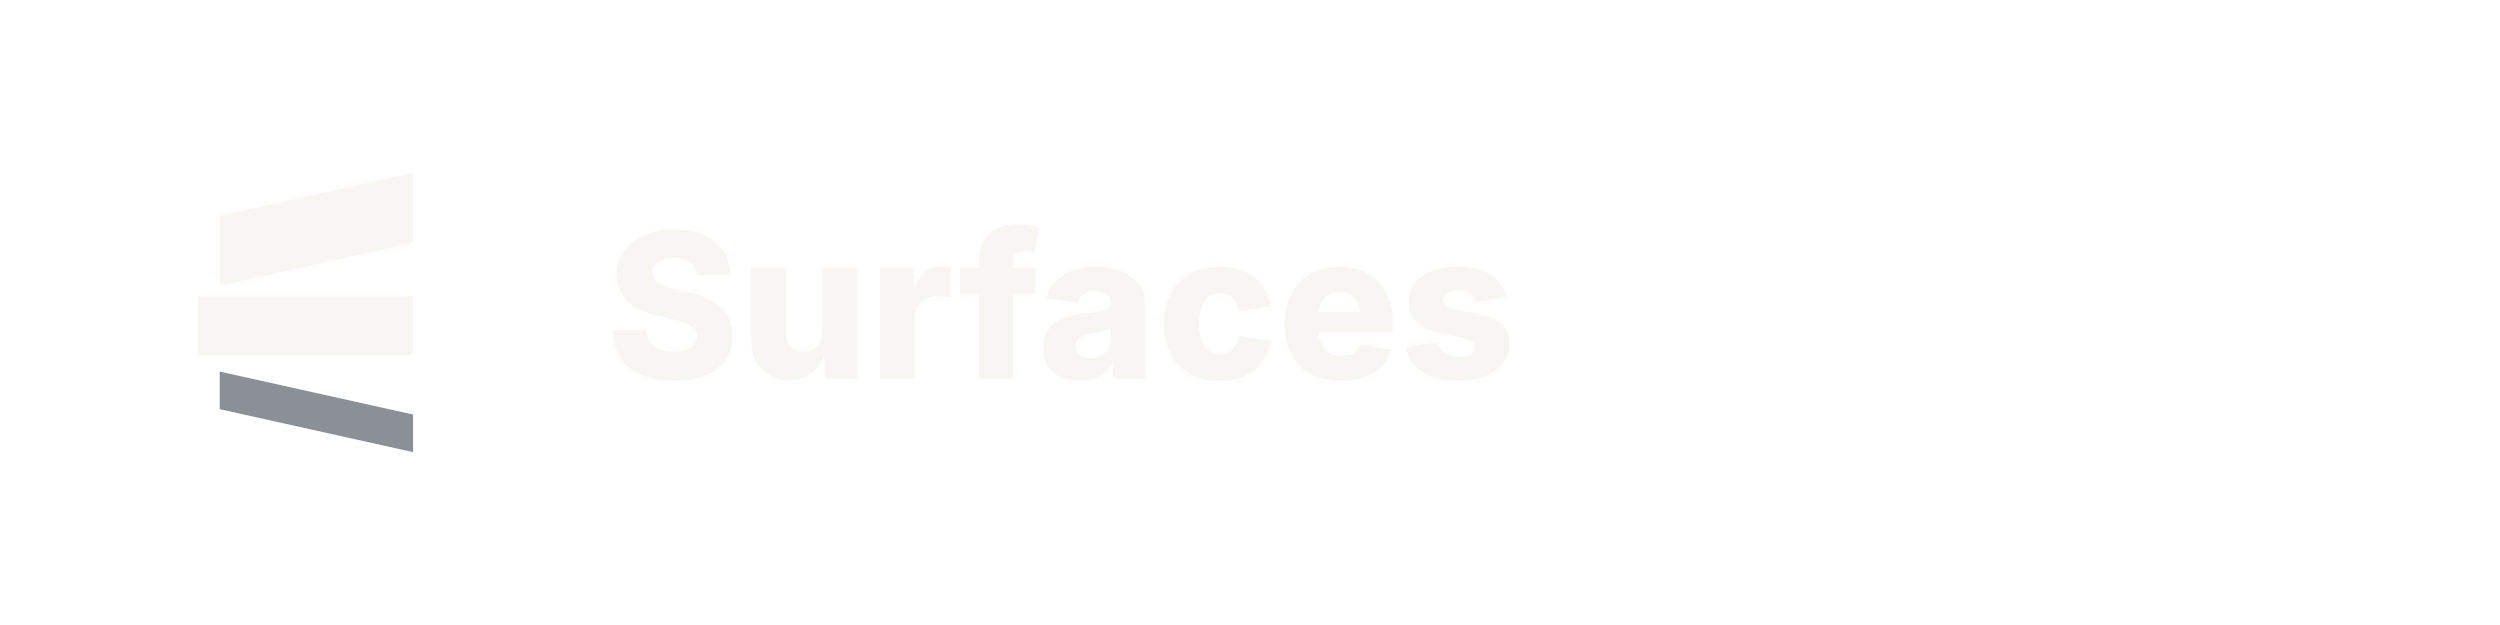
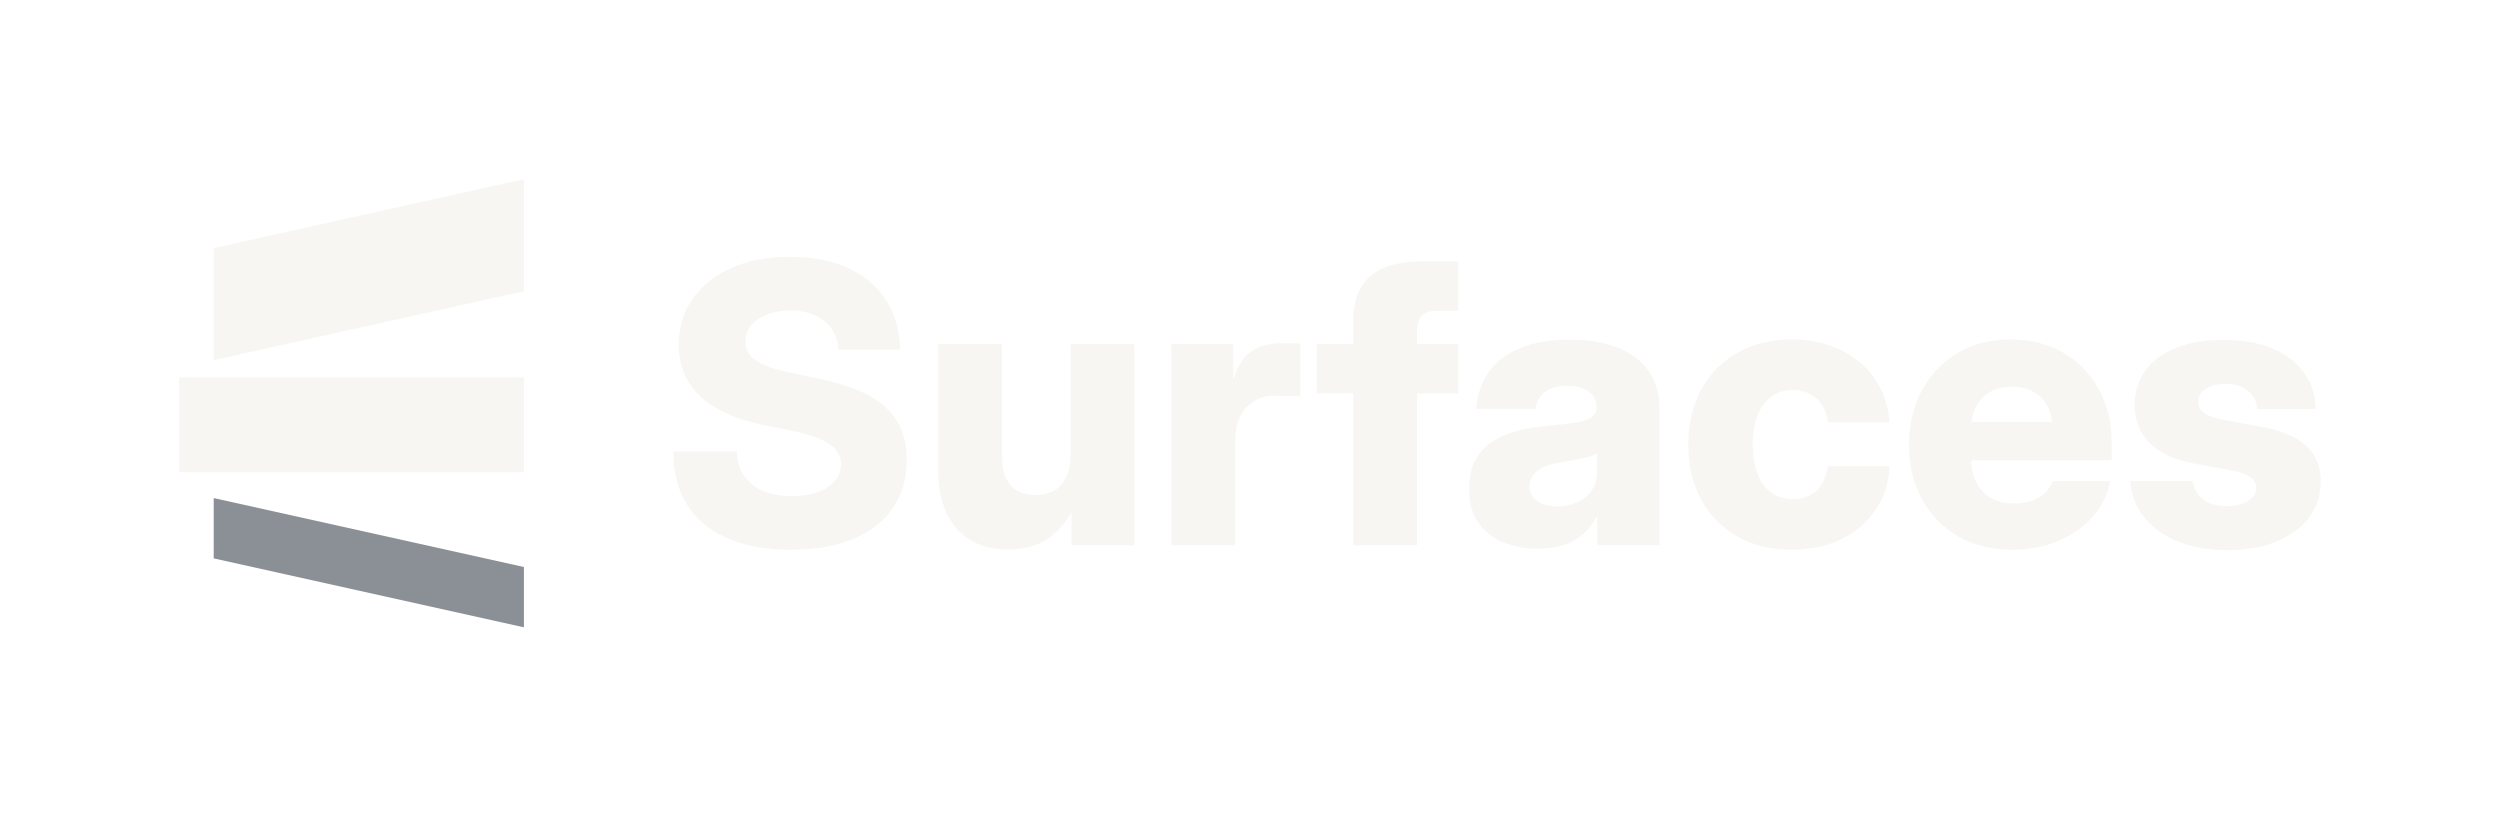
- <svg xmlns="http://www.w3.org/2000/svg" width="1280" height="320" viewBox="0 0 1280 320" role="img" aria-labelledby="title desc">
-   <g transform="translate(74 72) scale(2.75)" shape-rendering="geometricPrecision">
+ <svg xmlns="http://www.w3.org/2000/svg" width="334.753" height="109" viewBox="0 0 334.753 109" role="img" aria-labelledby="title" data-font-family="Inter" data-font-weight="780" data-font-optical-size="32" data-mark-height="60" data-cap-height="38" data-ink-gap="20">
+   <g data-role="mark" transform="translate(12.46154 17.07692) scale(1.153846)">
    <polygon points="14,14 50,6 50,19 14,27" fill="#F7F6F2" />
    <polygon points="10,29 50,29 50,40 10,40" fill="#F7F6F2" />
    <polygon points="14,43 50,51 50,58 14,50" fill="#8B9096" />
  </g>
-   <text x="310" y="194" fill="#F7F6F2" font-family="Geist, Inter, Arial, sans-serif" font-size="104" font-weight="780" letter-spacing="0">Surfaces</text>
+   <g data-role="wordmark" fill="#F7F6F2" transform="translate(88.42041 73) scale(0.8161074)">
+     <path d="M21.432 0.75 Q15.296 0.75 10.979 -1.138 Q6.661 -3.027 4.392 -6.636 Q2.124 -10.246 2.124 -15.358 L12.551 -15.358 Q12.618 -13.075 13.718 -11.434 Q14.817 -9.792 16.813 -8.918 Q18.81 -8.044 21.544 -8.044 Q23.988 -8.044 25.799 -8.698 Q27.61 -9.351 28.625 -10.535 Q29.639 -11.718 29.639 -13.301 Q29.639 -14.657 28.8 -15.669 Q27.961 -16.681 26.18 -17.435 Q24.399 -18.189 21.562 -18.777 L16.768 -19.768 Q9.911 -21.182 6.464 -24.5 Q3.017 -27.818 3.017 -32.881 Q3.017 -37.204 5.303 -40.445 Q7.59 -43.687 11.685 -45.5 Q15.78 -47.312 21.205 -47.312 Q26.743 -47.312 30.757 -45.491 Q34.771 -43.669 36.995 -40.263 Q39.219 -36.856 39.366 -32.097 L29.239 -32.097 Q29.012 -35.084 26.886 -36.797 Q24.761 -38.509 21.331 -38.509 Q19.181 -38.509 17.513 -37.856 Q15.845 -37.203 14.897 -36.059 Q13.95 -34.916 13.95 -33.409 Q13.95 -32.088 14.73 -31.147 Q15.511 -30.207 17.2 -29.5 Q18.889 -28.793 21.57 -28.24 L25.755 -27.375 Q29.586 -26.598 32.366 -25.433 Q35.146 -24.268 36.932 -22.638 Q38.718 -21.009 39.575 -18.879 Q40.433 -16.749 40.433 -14.065 Q40.433 -9.43 38.167 -6.11 Q35.901 -2.791 31.645 -1.02 Q27.39 0.75 21.432 0.75 Z" />
+     <path d="M57.009 0.714 Q53.45 0.714 50.886 -0.828 Q48.321 -2.371 46.96 -5.281 Q45.599 -8.192 45.599 -12.276 L45.599 -33 L56.058 -33 L56.058 -14.396 Q56.058 -11.413 57.505 -9.823 Q58.952 -8.233 61.566 -8.233 Q63.301 -8.233 64.599 -8.956 Q65.896 -9.678 66.609 -11.179 Q67.323 -12.68 67.323 -14.985 L67.323 -33 L77.781 -33 L77.781 0 L67.47 0 L67.47 -8.783 L69.059 -8.783 Q67.501 -4.435 64.611 -1.86 Q61.72 0.714 57.009 0.714 Z" />
+     <path d="M83.866 0 L83.866 -33 L93.985 -33 L93.985 -27.231 L94.066 -27.231 Q94.972 -30.353 96.896 -31.747 Q98.82 -33.142 102.138 -33.142 Q102.991 -33.142 103.689 -33.124 Q104.388 -33.106 105.014 -33.089 L105.014 -24.42 Q104.455 -24.447 103.229 -24.487 Q102.003 -24.526 100.824 -24.526 Q98.922 -24.526 97.449 -23.66 Q95.976 -22.794 95.151 -21.136 Q94.325 -19.478 94.325 -17.09 L94.325 0 Z" />
+     <path d="M130.928 -33 L130.928 -24.902 L107.683 -24.902 L107.683 -33 Z M113.693 0 L113.693 -36.772 Q113.693 -40.086 114.934 -42.253 Q116.175 -44.419 118.699 -45.491 Q121.223 -46.562 125.065 -46.562 Q126.897 -46.562 128.571 -46.562 Q130.244 -46.562 130.928 -46.562 L130.928 -38.465 Q130.49 -38.465 129.461 -38.465 Q128.432 -38.465 127.668 -38.465 Q125.754 -38.465 124.953 -37.67 Q124.152 -36.876 124.152 -34.975 L124.152 0 Z" />
+     <path d="M144.015 0.567 Q140.711 0.567 138.162 -0.513 Q135.613 -1.593 134.153 -3.772 Q132.694 -5.95 132.694 -9.231 Q132.694 -12.03 133.702 -13.912 Q134.711 -15.794 136.481 -16.967 Q138.251 -18.139 140.577 -18.748 Q142.903 -19.358 145.506 -19.581 Q148.483 -19.839 150.262 -20.136 Q152.041 -20.434 152.817 -20.978 Q153.594 -21.523 153.594 -22.527 L153.594 -22.705 Q153.594 -23.735 153.014 -24.51 Q152.435 -25.285 151.376 -25.724 Q150.317 -26.163 148.832 -26.163 Q147.312 -26.163 146.173 -25.699 Q145.034 -25.236 144.379 -24.382 Q143.723 -23.528 143.598 -22.364 L133.873 -22.364 Q134.119 -25.91 135.95 -28.448 Q137.781 -30.987 141.118 -32.351 Q144.456 -33.714 149.191 -33.714 Q152.737 -33.714 155.49 -32.944 Q158.243 -32.174 160.13 -30.692 Q162.017 -29.21 162.981 -27.087 Q163.946 -24.964 163.946 -22.258 L163.946 0 L153.728 0 L153.728 -4.643 L153.603 -4.643 Q152.652 -2.896 151.316 -1.738 Q149.981 -0.579 148.185 -0.006 Q146.389 0.567 144.015 0.567 Z M147.137 -6.353 Q149.022 -6.353 150.505 -7.055 Q151.988 -7.757 152.836 -9.006 Q153.684 -10.254 153.684 -11.918 L153.684 -14.969 Q153.26 -14.777 152.655 -14.594 Q152.051 -14.412 151.284 -14.244 Q150.517 -14.077 149.608 -13.914 Q148.698 -13.751 147.672 -13.586 Q146.213 -13.359 145.069 -12.873 Q143.926 -12.386 143.266 -11.601 Q142.606 -10.816 142.606 -9.68 Q142.606 -8.641 143.177 -7.889 Q143.748 -7.138 144.764 -6.746 Q145.781 -6.353 147.137 -6.353 Z" />
+     <path d="M185.625 0.75 Q180.548 0.75 176.725 -1.42 Q172.903 -3.589 170.78 -7.475 Q168.657 -11.361 168.657 -16.482 Q168.657 -21.612 170.78 -25.507 Q172.903 -29.402 176.725 -31.576 Q180.548 -33.75 185.625 -33.75 Q189.019 -33.75 191.88 -32.756 Q194.74 -31.763 196.859 -29.947 Q198.978 -28.132 200.224 -25.646 Q201.47 -23.161 201.657 -20.147 L191.583 -20.147 Q191.436 -21.347 190.983 -22.32 Q190.531 -23.292 189.788 -23.993 Q189.046 -24.693 188.045 -25.07 Q187.044 -25.447 185.804 -25.447 Q183.739 -25.447 182.266 -24.359 Q180.792 -23.271 180.007 -21.264 Q179.223 -19.257 179.223 -16.482 Q179.223 -13.739 180.007 -11.73 Q180.792 -9.721 182.273 -8.637 Q183.753 -7.553 185.804 -7.553 Q187.044 -7.553 188.036 -7.932 Q189.028 -8.312 189.753 -9.012 Q190.478 -9.712 190.93 -10.712 Q191.383 -11.711 191.556 -12.943 L201.657 -12.943 Q201.559 -9.946 200.347 -7.449 Q199.135 -4.953 197 -3.111 Q194.865 -1.269 191.971 -0.259 Q189.077 0.75 185.625 0.75 Z" />
+     <path d="M221.779 0.75 Q216.734 0.75 212.92 -1.458 Q209.107 -3.665 206.992 -7.567 Q204.878 -11.469 204.878 -16.482 Q204.878 -21.536 207.008 -25.431 Q209.137 -29.326 212.882 -31.538 Q216.626 -33.75 221.493 -33.75 Q225.199 -33.75 228.244 -32.511 Q231.29 -31.272 233.505 -28.993 Q235.719 -26.714 236.923 -23.598 Q238.127 -20.482 238.127 -16.729 L238.127 -13.917 L208.317 -13.917 L208.317 -20.225 L233.211 -20.225 L228.446 -18.899 Q228.446 -21.111 227.635 -22.701 Q226.823 -24.29 225.329 -25.146 Q223.835 -26.002 221.739 -26.002 Q219.675 -26.002 218.174 -25.146 Q216.673 -24.29 215.862 -22.701 Q215.05 -21.111 215.05 -18.899 L215.05 -14.3 Q215.05 -12.035 215.886 -10.35 Q216.722 -8.665 218.313 -7.751 Q219.903 -6.837 222.136 -6.837 Q223.764 -6.837 225.042 -7.292 Q226.32 -7.747 227.19 -8.578 Q228.06 -9.409 228.448 -10.524 L237.877 -10.524 Q237.275 -7.211 235.015 -4.675 Q232.755 -2.139 229.332 -0.694 Q225.909 0.75 221.779 0.75 Z" />
+     <path d="M257.121 0.817 Q252.605 0.817 249.115 -0.552 Q245.625 -1.92 243.541 -4.47 Q241.458 -7.02 241.15 -10.524 L251.456 -10.524 Q251.693 -8.638 253.114 -7.534 Q254.534 -6.43 256.951 -6.43 Q259.247 -6.43 260.538 -7.252 Q261.829 -8.075 261.829 -9.39 Q261.829 -10.504 260.79 -11.204 Q259.75 -11.904 257.778 -12.27 L251.839 -13.34 Q246.976 -14.233 244.438 -16.688 Q241.9 -19.144 241.9 -23.029 Q241.9 -26.266 243.661 -28.662 Q245.423 -31.058 248.708 -32.37 Q251.993 -33.683 256.531 -33.683 Q261.087 -33.683 264.426 -32.297 Q267.764 -30.91 269.631 -28.378 Q271.498 -25.847 271.592 -22.342 L261.974 -22.342 Q261.943 -24.117 260.517 -25.298 Q259.092 -26.48 256.889 -26.48 Q254.73 -26.48 253.522 -25.627 Q252.314 -24.773 252.314 -23.521 Q252.314 -22.429 253.275 -21.714 Q254.236 -20.998 255.962 -20.659 L262.528 -19.454 Q267.613 -18.508 270.022 -16.318 Q272.431 -14.129 272.431 -10.455 Q272.431 -7.079 270.506 -4.544 Q268.581 -2.01 265.129 -0.596 Q261.677 0.817 257.121 0.817 Z" />
+   </g>
</svg>
